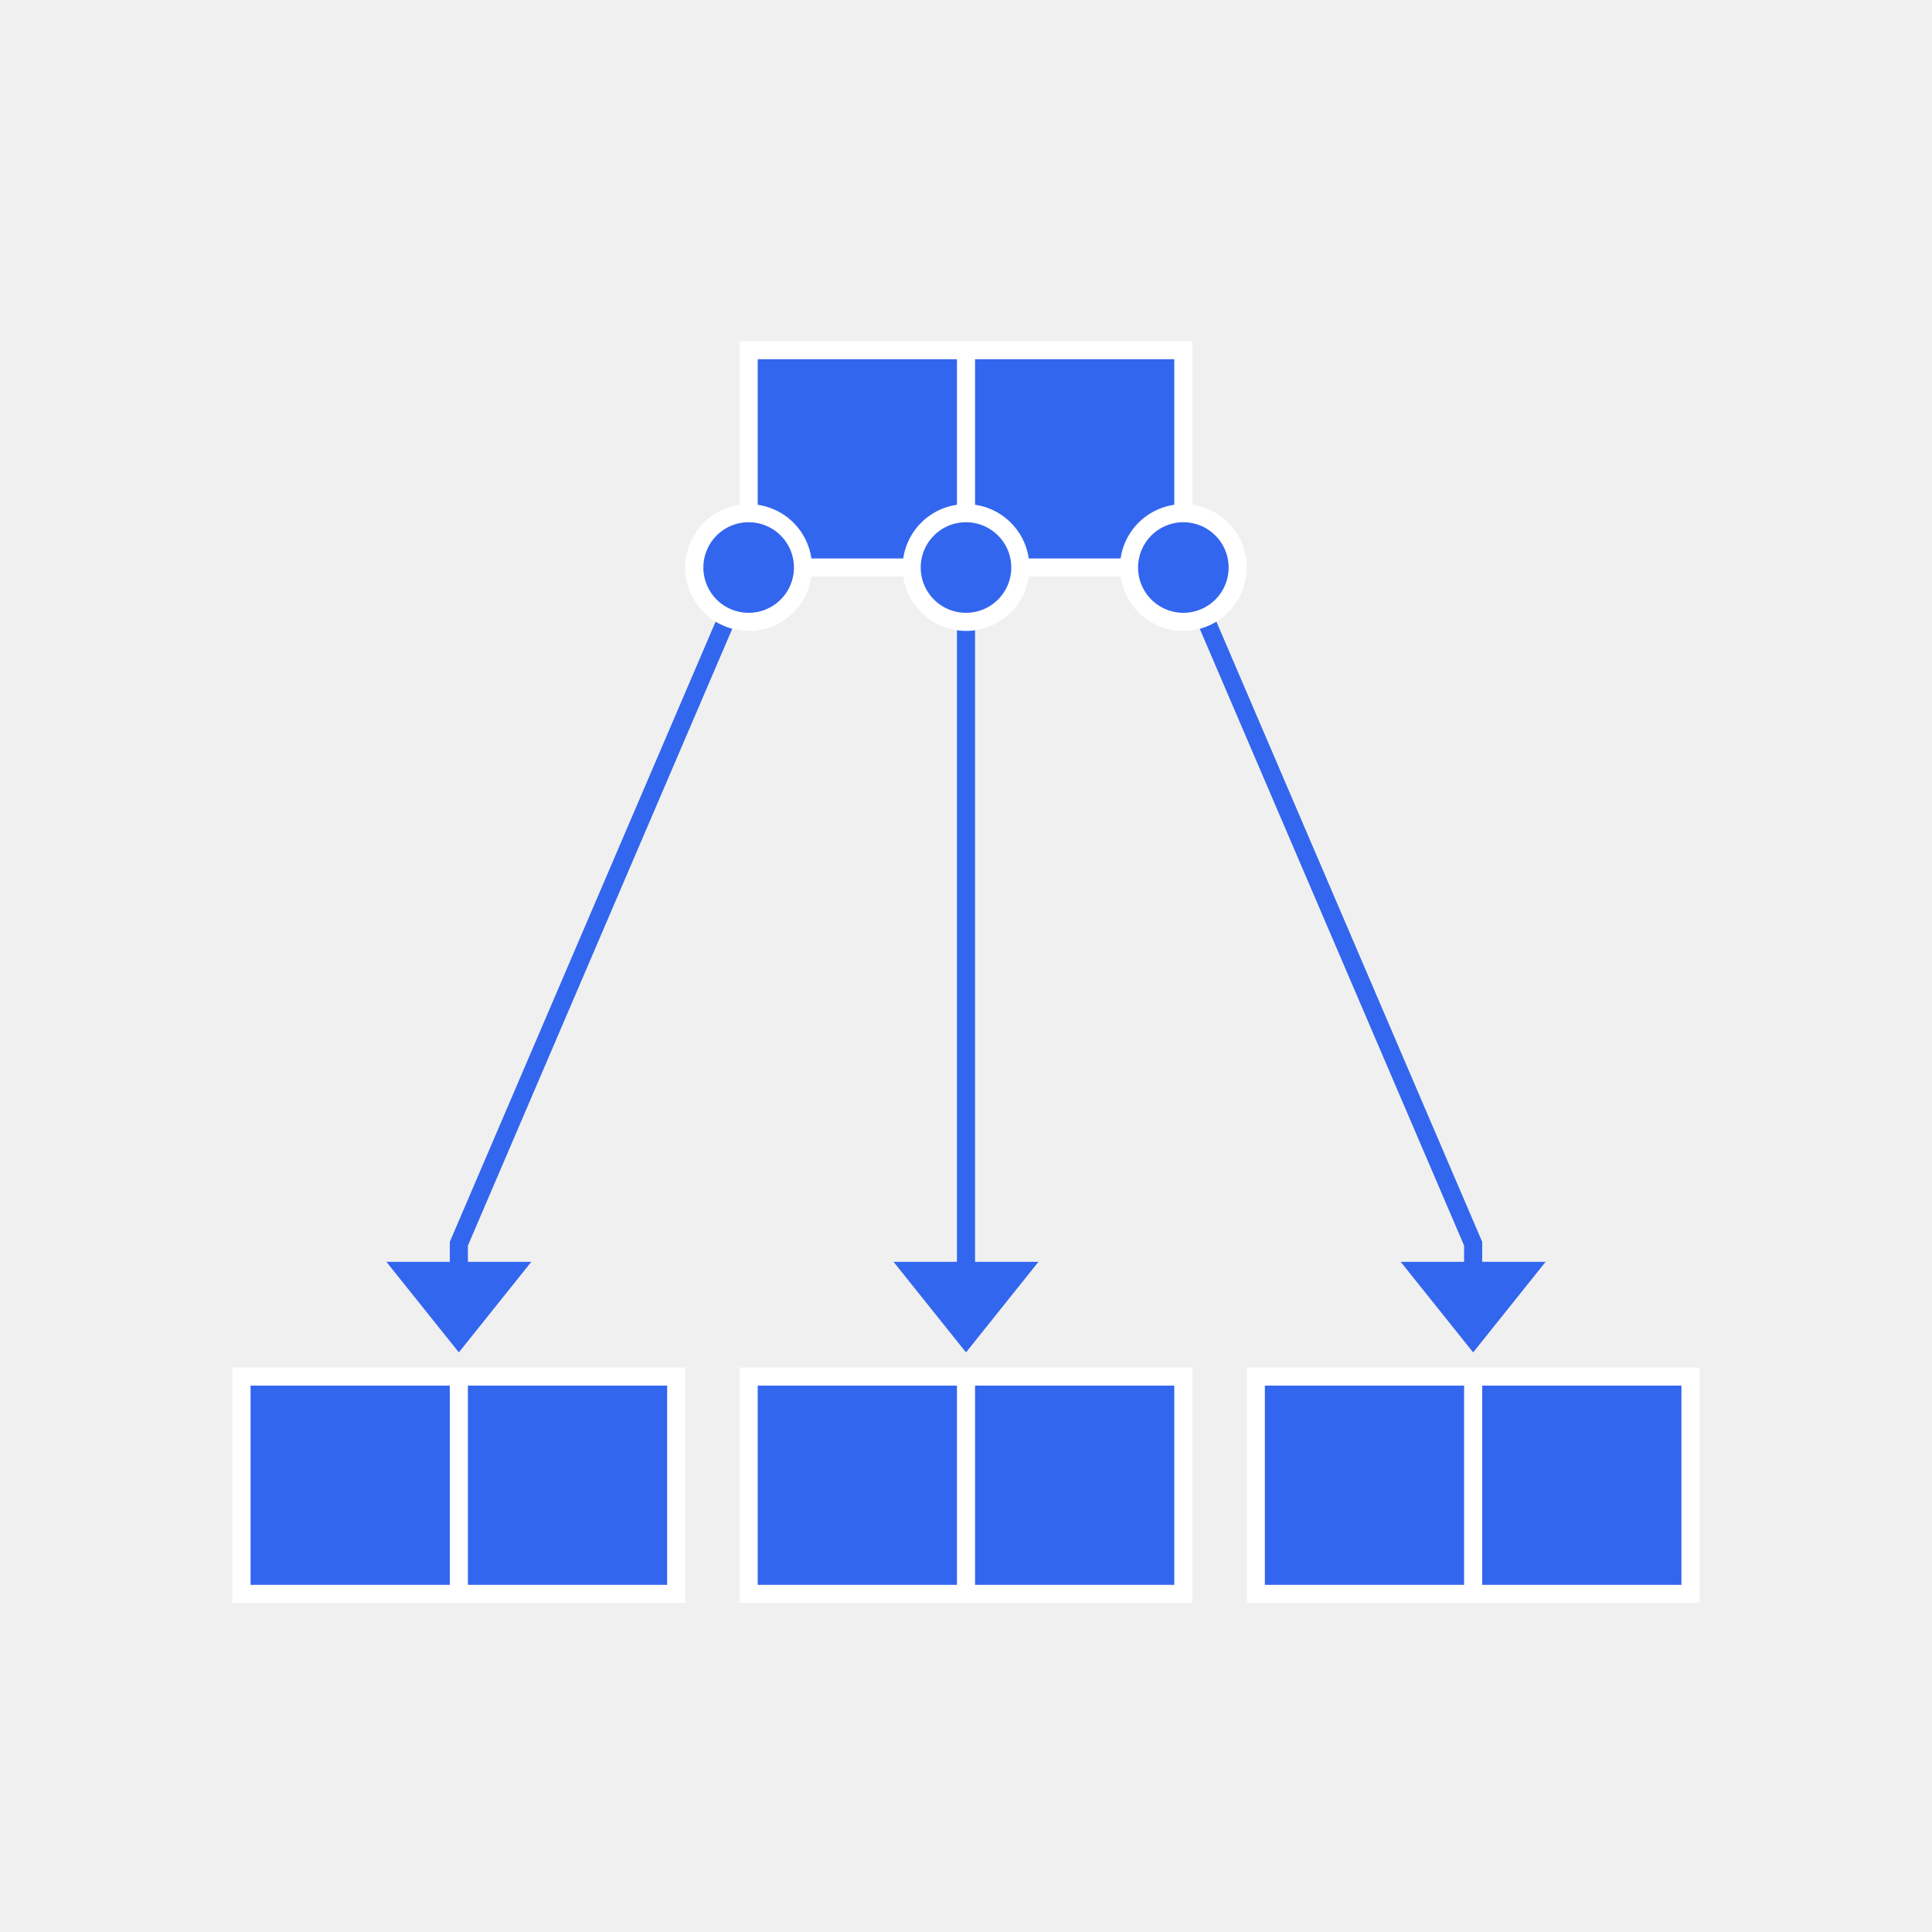
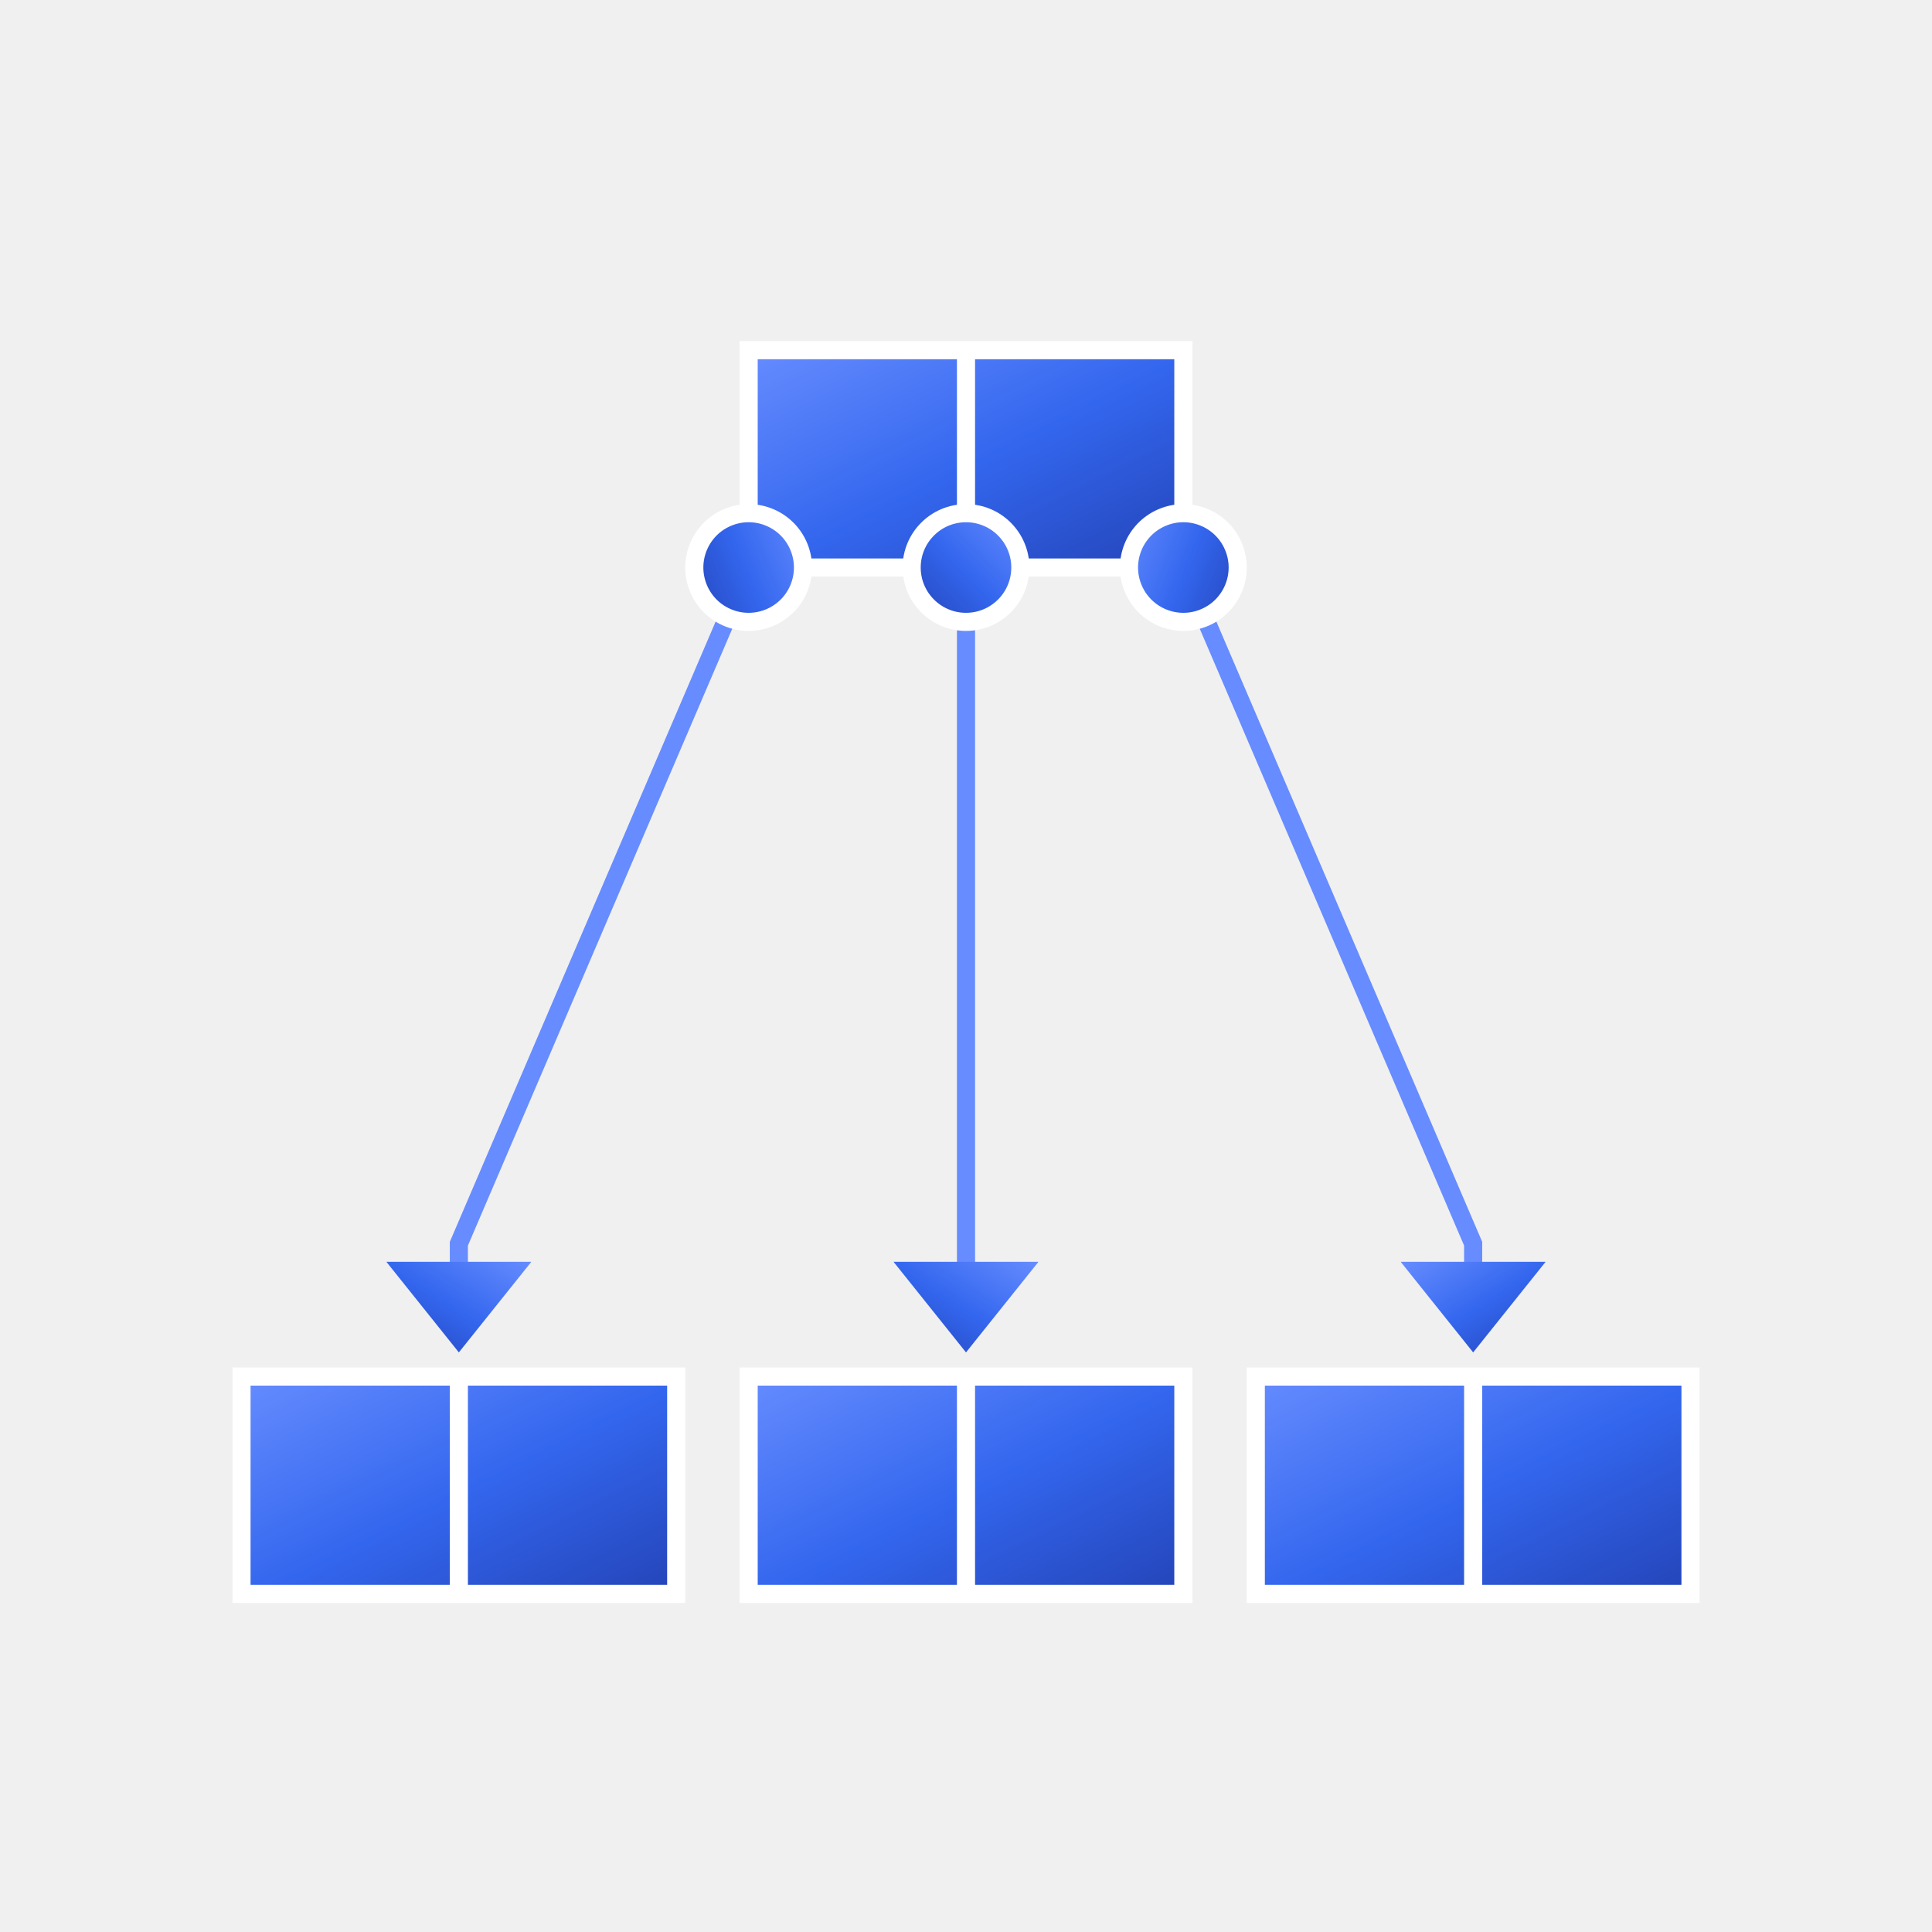
<svg xmlns="http://www.w3.org/2000/svg" xmlns:xlink="http://www.w3.org/1999/xlink" viewBox="0 0 320 320">
  <defs>
+     <linearGradient id="bbrancher-blue-gradient" x1="0%" y1="0%" x2="100%" y2="100%">
+       <stop offset="0%" stop-color="#668cff" />
+       <stop offset="52%" stop-color="#3366ee" />
+       <stop offset="100%" stop-color="#2444b8" />
+     </linearGradient>
+     <linearGradient id="bbrancher-line-blue-gradient" x1="70" y1="70" x2="250" y2="270" gradientUnits="userSpaceOnUse">
+       <stop offset="0%" stop-color="#668cff" />
+       <stop offset="52%" stop-color="#3366ee" />
+       <stop offset="100%" stop-color="#2444b8" />
+     </linearGradient>
+     <linearGradient id="bbrancher-white-gradient" x1="70" y1="60" x2="250" y2="260" gradientUnits="userSpaceOnUse">
+       <stop offset="0%" stop-color="#ffffff" />
+       <stop offset="100%" stop-color="#dbe5f4" />
+     </linearGradient>
    <marker id="bbrancher-node-pointer-circle" markerWidth="50" markerHeight="50" refX="6" refY="6" orient="auto">
-       <circle r="3" cx="6" cy="6" fill="#36e" stroke="#fff" />
+       <circle r="3" cx="6" cy="6" fill="url(#bbrancher-blue-gradient)" stroke="url(#bbrancher-white-gradient)" />
    </marker>
    <marker id="bbrancher-node-pointer-arrow" markerWidth="13" markerHeight="13" refX="4" refY="6" orient="auto">
-       <polygon points="1,2 6,6 1,10" fill="#36e" />
+       <polygon points="1,2 6,6 1,10" fill="url(#bbrancher-blue-gradient)" />
    </marker>
-     <path id="bbrancher-node" d="M -36,-18 L 36,-18 L 36,18 L -36,18 Z M 0,18 L 0,-18" fill="#36e" stroke="#fff" stroke-width="3" />
-     <polyline id="bbrancher-node-pointer-left" points="-36,18 -84,130 -84,142" fill="none" stroke="#36e" stroke-width="3" marker-start="url(#bbrancher-node-pointer-circle)" marker-end="url(#bbrancher-node-pointer-arrow)" />
+     <path id="bbrancher-node" d="M -36,-18 L 36,-18 L 36,18 L -36,18 Z M 0,18 L 0,-18" fill="url(#bbrancher-blue-gradient)" stroke="url(#bbrancher-white-gradient)" stroke-width="3" />
+     <polyline id="bbrancher-node-pointer-left" points="-36,18 -84,130 -84,142" fill="none" stroke="url(#bbrancher-line-blue-gradient)" stroke-width="3" marker-start="url(#bbrancher-node-pointer-circle)" marker-end="url(#bbrancher-node-pointer-arrow)" />
    <use id="bbrancher-node-pointer-right" xlink:href="#bbrancher-node-pointer-left" transform="scale(-1,1)" />
-     <polyline id="bbrancher-node-pointer-center" points="0,18 0,142" fill="none" stroke="#36e" stroke-width="3" marker-start="url(#bbrancher-node-pointer-circle)" marker-end="url(#bbrancher-node-pointer-arrow)" />
+     <polyline id="bbrancher-node-pointer-center" points="0,18 0,142" fill="none" stroke="url(#bbrancher-line-blue-gradient)" stroke-width="3" marker-start="url(#bbrancher-node-pointer-circle)" marker-end="url(#bbrancher-node-pointer-arrow)" />
  </defs>
  <use xlink:href="#bbrancher-node" x="160" y="76" />
  <use xlink:href="#bbrancher-node" x="76" y="246" />
  <use xlink:href="#bbrancher-node" x="160" y="246" />
  <use xlink:href="#bbrancher-node" x="244" y="246" />
  <use xlink:href="#bbrancher-node-pointer-left" x="160" y="76" />
  <use xlink:href="#bbrancher-node-pointer-right" x="160" y="76" />
  <use xlink:href="#bbrancher-node-pointer-center" x="160" y="76" />
</svg>
